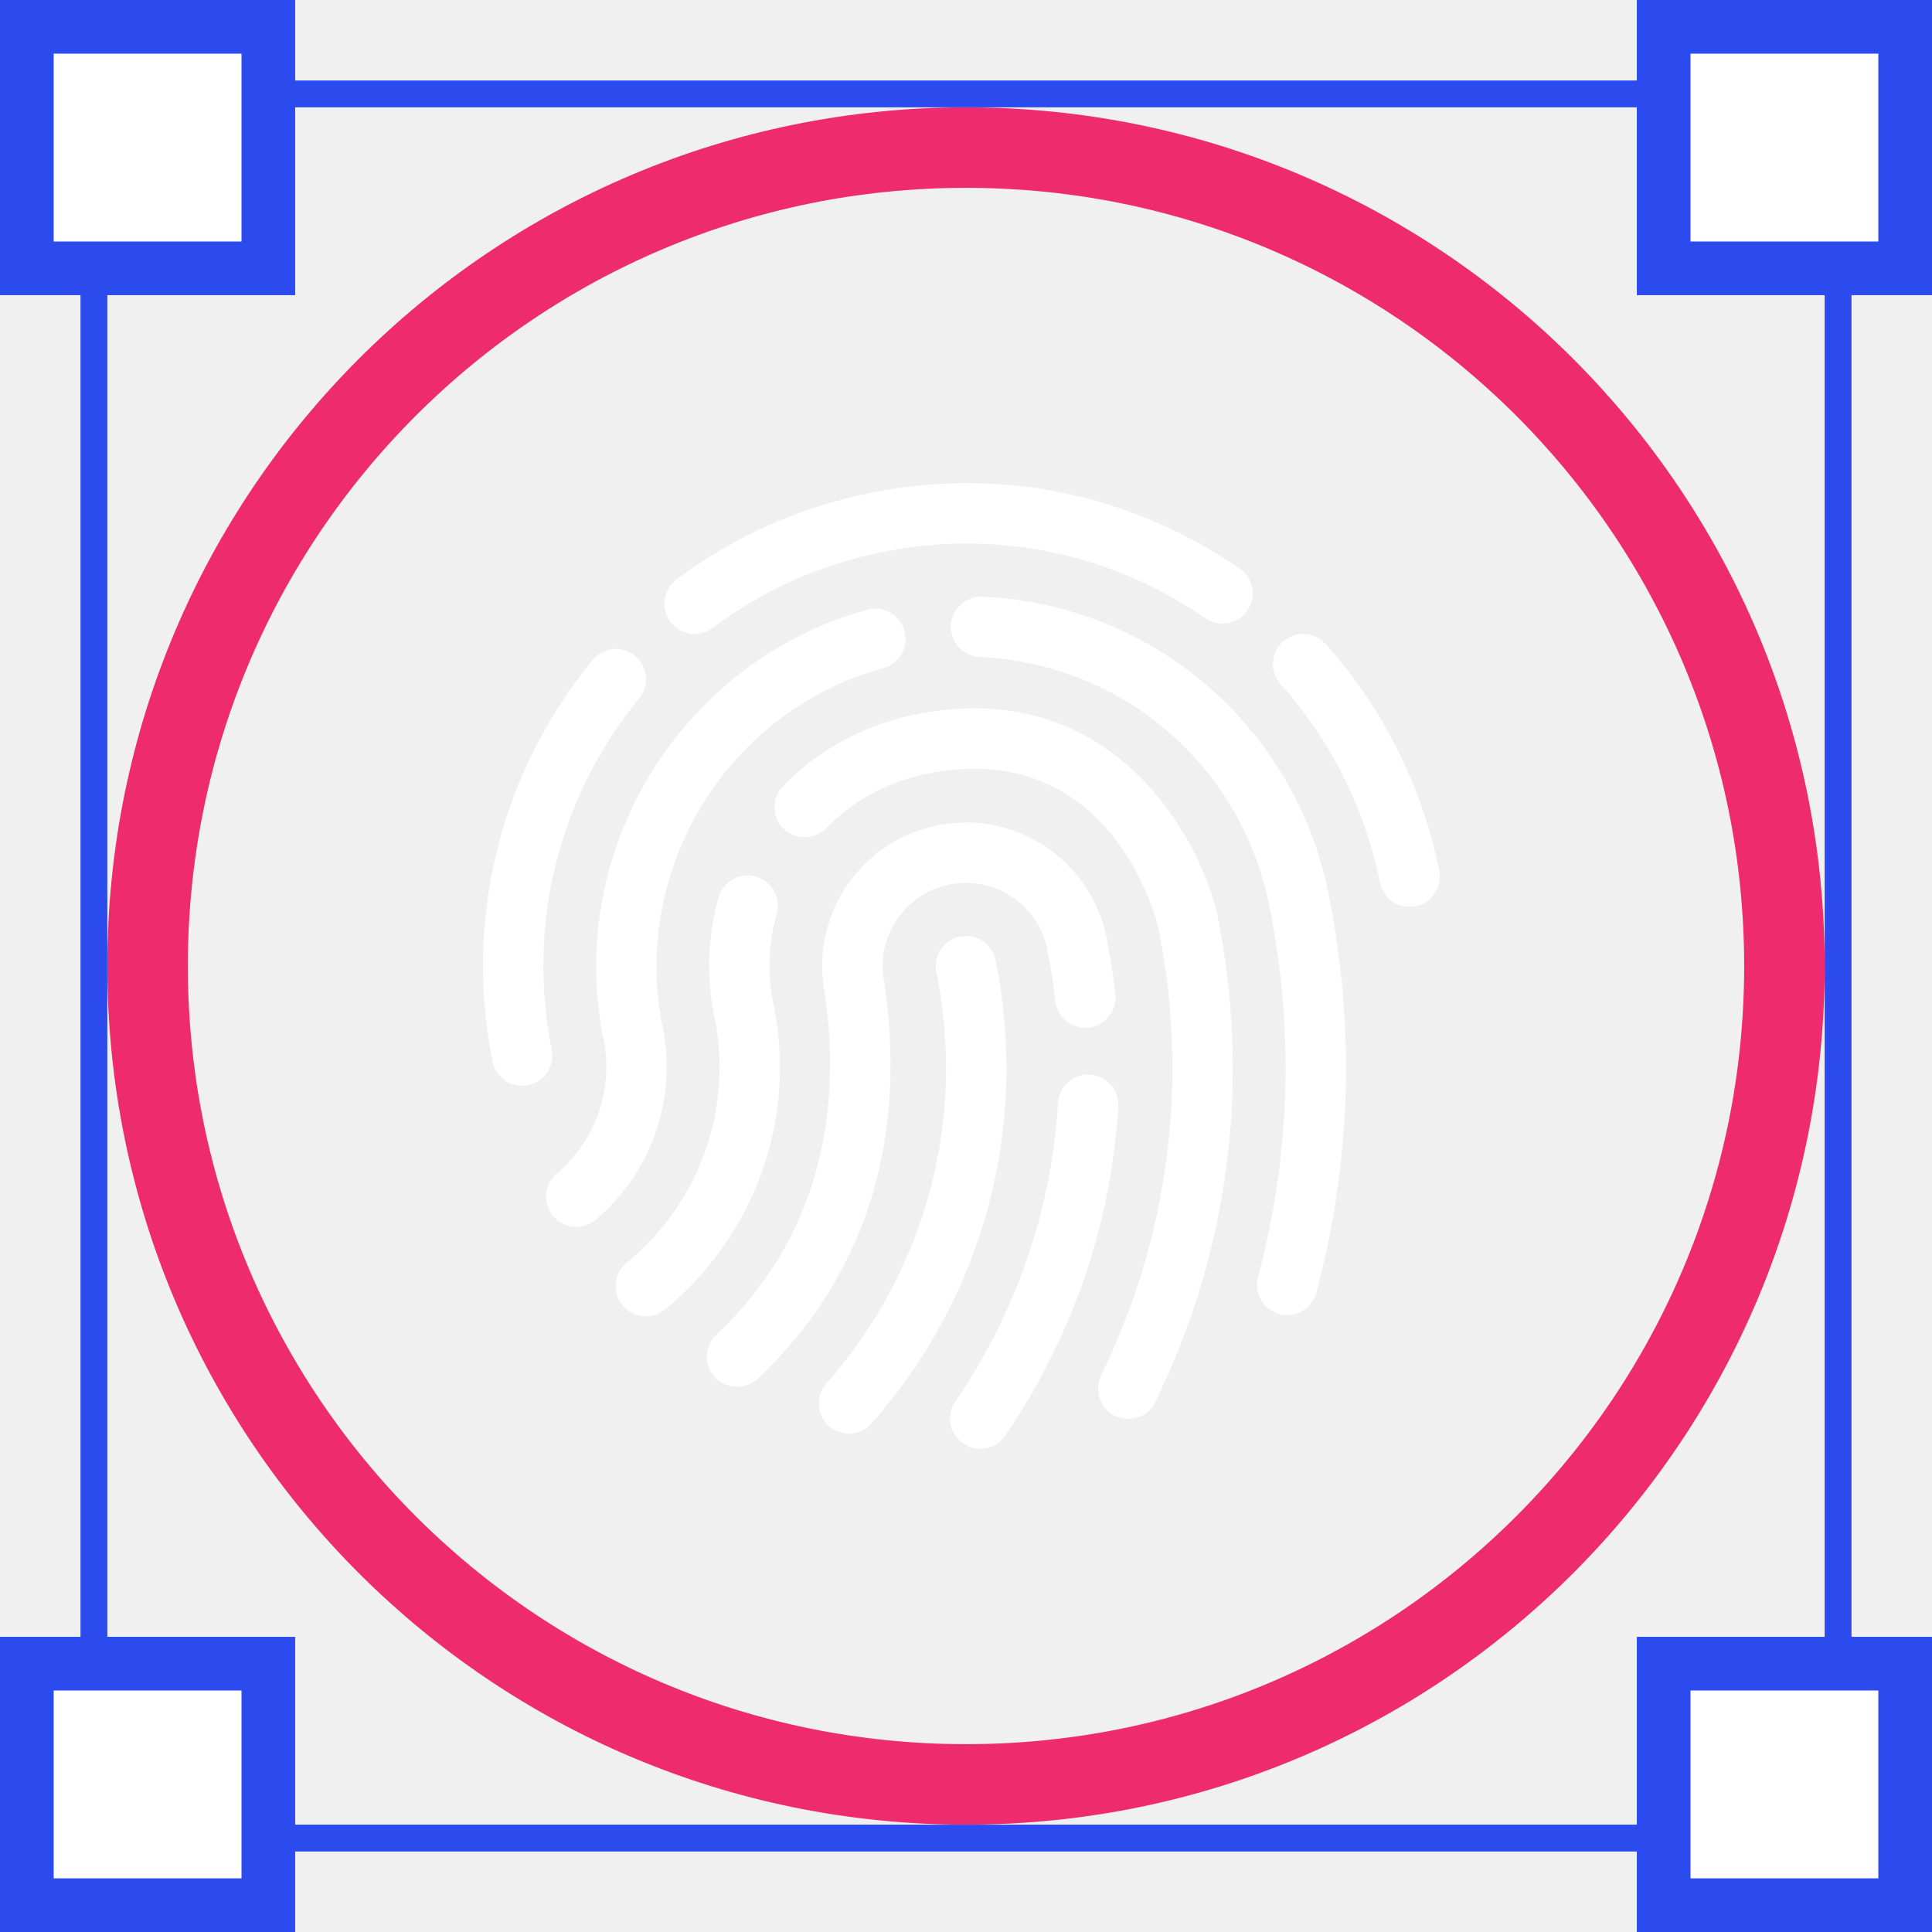
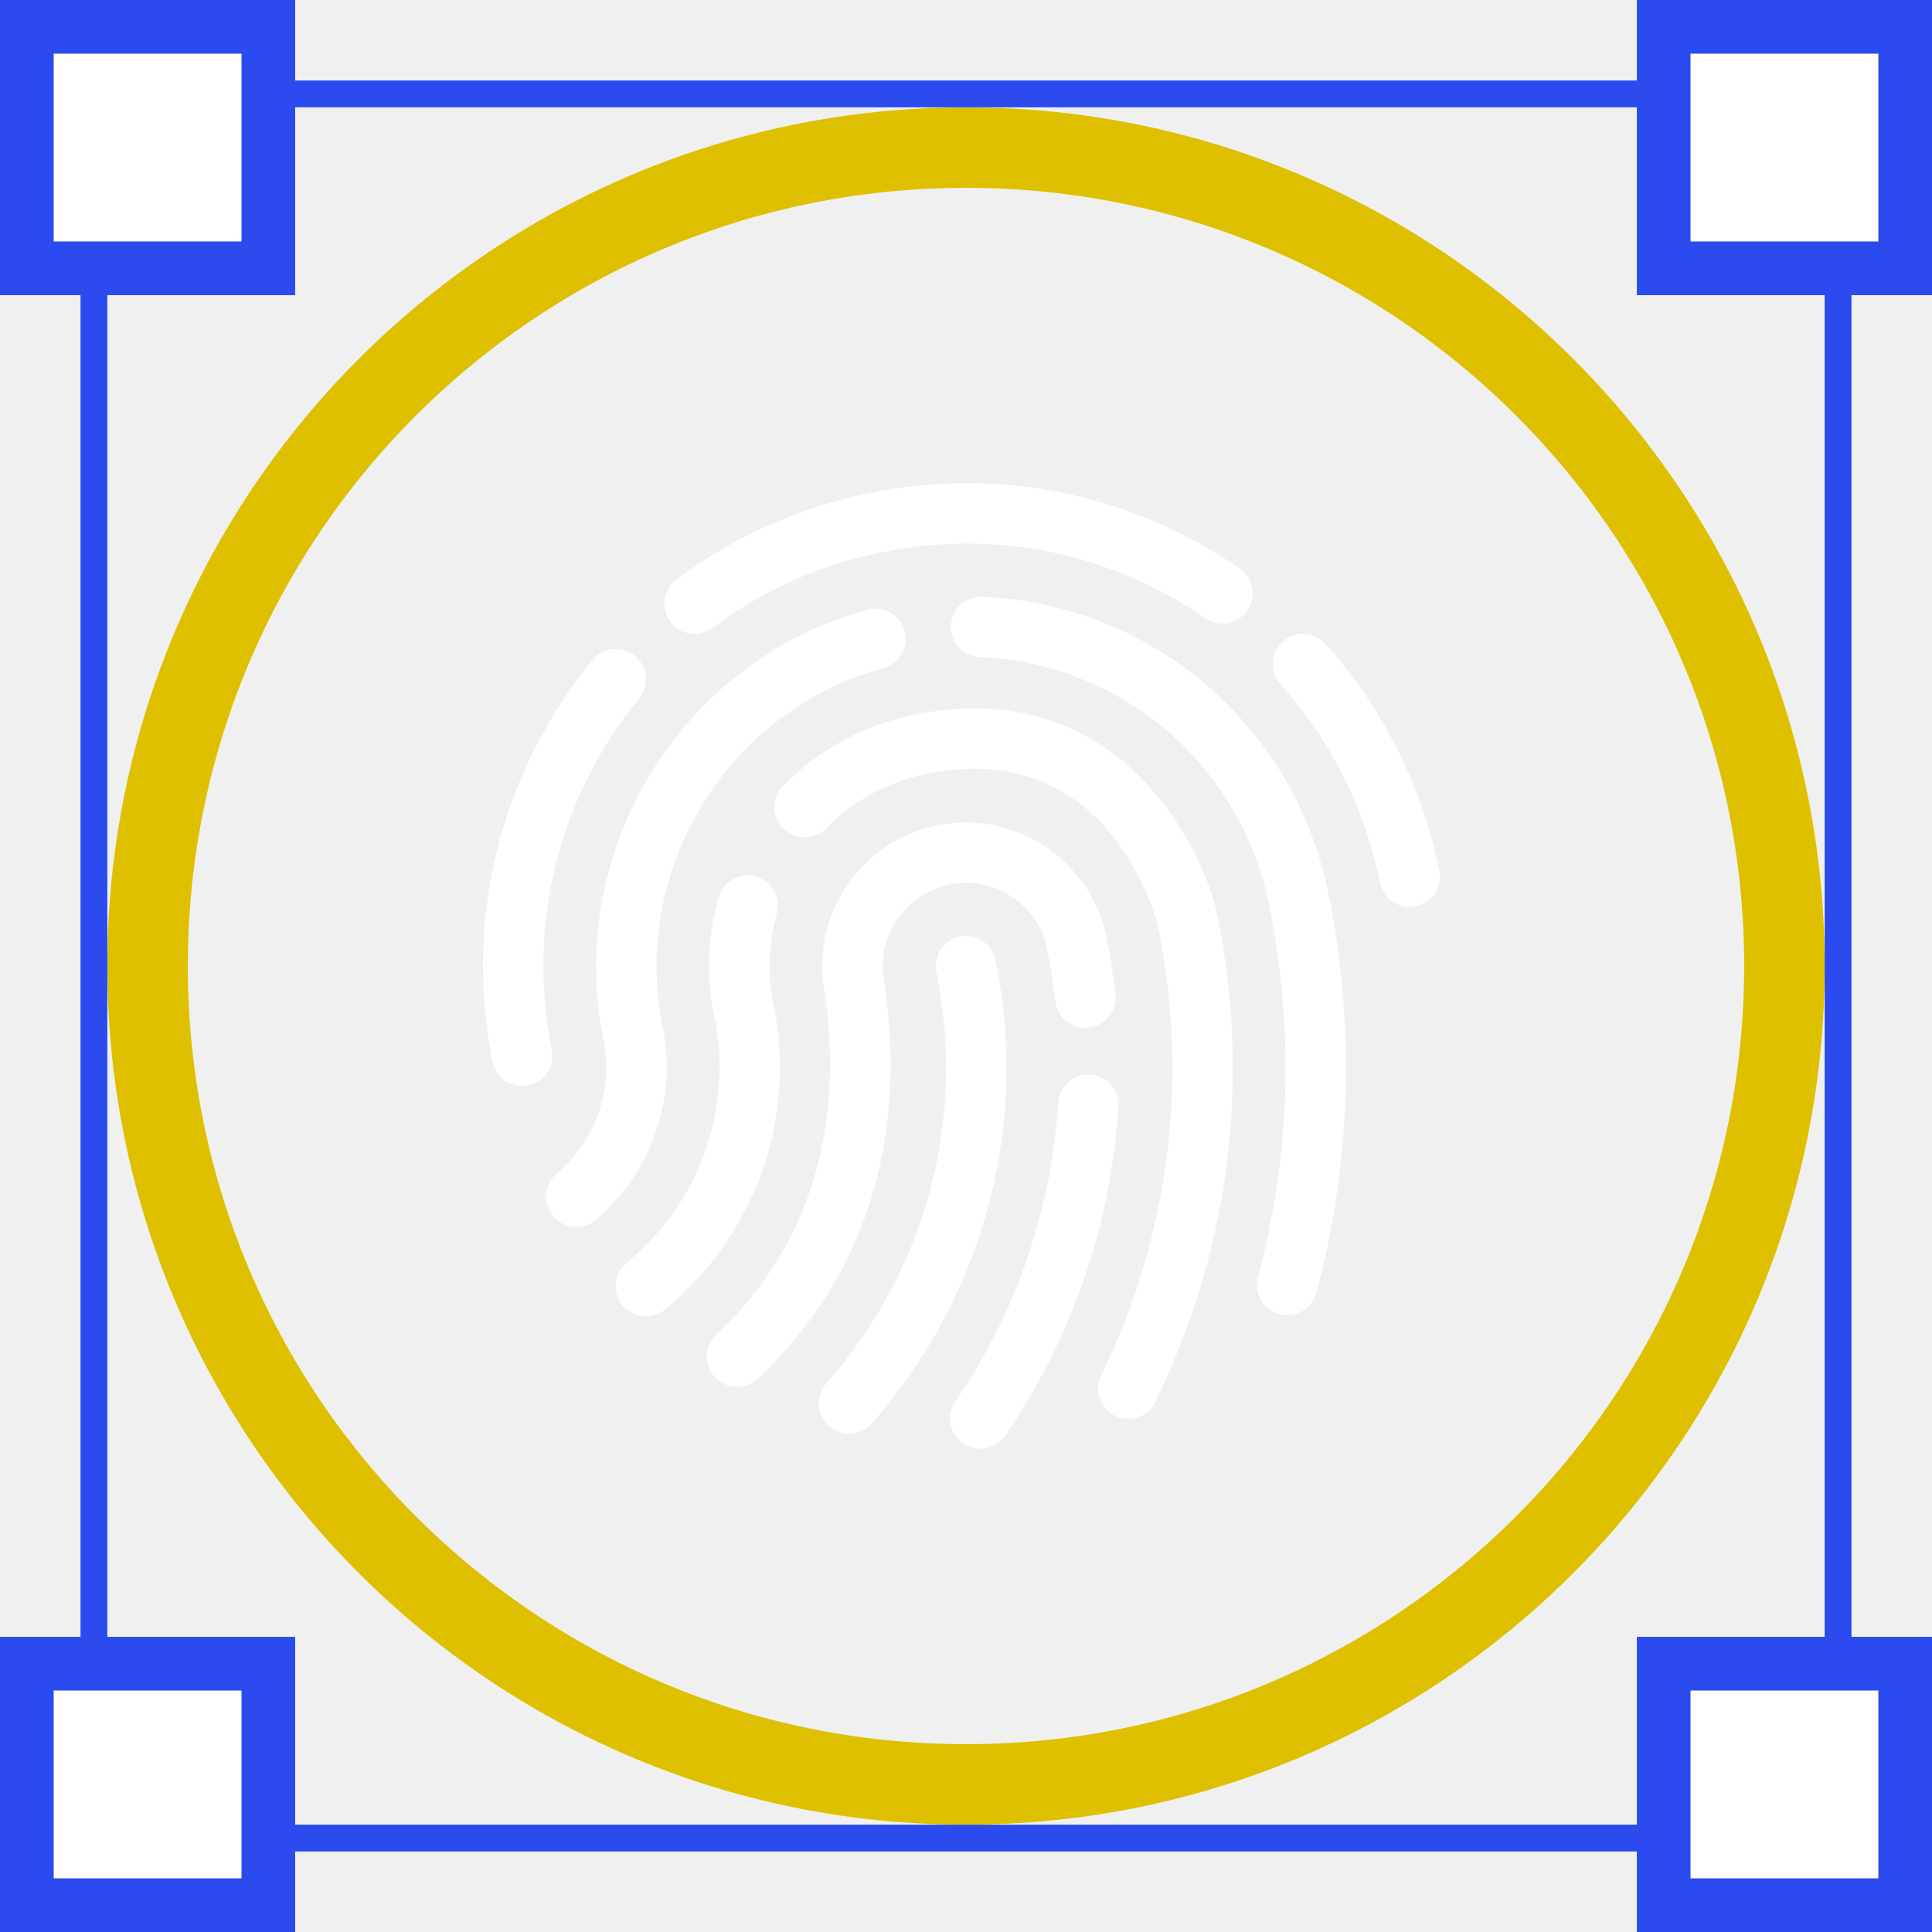
<svg xmlns="http://www.w3.org/2000/svg" width="72" height="72" viewBox="0 0 72 72" fill="none">
-   <rect x="5.5" y="5.5" width="61" height="61" rx="30.5" stroke="#EE2B6C" stroke-width="3" />
+   <rect x="5.5" y="5.5" width="61" height="61" rx="30.5" stroke="#dec000" stroke-width="3" />
  <path d="M19.46 40.465C18.935 40.465 18.466 40.096 18.358 39.563C17.287 34.251 18.643 28.797 22.08 24.6C22.474 24.119 23.182 24.049 23.663 24.442C24.143 24.836 24.214 25.545 23.82 26.025C20.813 29.698 19.626 34.47 20.563 39.117C20.686 39.726 20.292 40.32 19.683 40.442C19.608 40.458 19.533 40.465 19.46 40.465Z" fill="white" />
  <path d="M25.884 23.625C25.542 23.625 25.204 23.47 24.983 23.175C24.61 22.678 24.711 21.972 25.208 21.599C27.356 19.989 29.789 18.902 32.438 18.368C37.259 17.396 42.147 18.396 46.199 21.187C46.711 21.54 46.84 22.24 46.488 22.752C46.136 23.262 45.434 23.392 44.923 23.041C41.378 20.599 37.103 19.722 32.883 20.574C30.564 21.041 28.436 21.992 26.558 23.4C26.355 23.552 26.119 23.625 25.884 23.625Z" fill="white" />
  <path d="M52.529 33.797C52.005 33.797 51.535 33.428 51.428 32.894C50.872 30.138 49.591 27.581 47.725 25.501C47.31 25.038 47.349 24.327 47.811 23.912C48.273 23.497 48.985 23.534 49.4 23.998C51.535 26.377 52.999 29.299 53.634 32.449C53.757 33.058 53.363 33.651 52.754 33.774C52.678 33.789 52.603 33.797 52.529 33.797Z" fill="white" />
  <path d="M31.64 53.428C31.376 53.428 31.112 53.336 30.898 53.148C30.431 52.738 30.385 52.027 30.795 51.56C34.514 47.328 36.009 41.739 34.897 36.227C34.775 35.618 35.168 35.024 35.777 34.902C36.387 34.781 36.98 35.173 37.103 35.782C38.354 41.989 36.671 48.281 32.486 53.045C32.263 53.299 31.952 53.428 31.64 53.428Z" fill="white" />
  <path d="M27.467 51.682C27.167 51.682 26.867 51.562 26.645 51.325C26.221 50.871 26.245 50.16 26.698 49.735C30.049 46.6 31.455 42.261 30.763 37.188L30.741 37.024C30.471 35.635 30.753 34.223 31.537 33.043C32.328 31.853 33.535 31.041 34.937 30.758C37.83 30.176 40.657 32.054 41.24 34.946C41.248 34.983 41.253 35.02 41.257 35.056C41.387 35.717 41.491 36.387 41.566 37.05C41.636 37.668 41.191 38.225 40.575 38.295C39.958 38.366 39.401 37.921 39.331 37.303C39.259 36.667 39.158 36.025 39.03 35.393C39.024 35.362 39.019 35.331 39.016 35.301C38.638 33.676 37.029 32.631 35.383 32.965C34.57 33.128 33.871 33.598 33.412 34.289C32.954 34.979 32.792 35.806 32.955 36.618C32.962 36.648 32.966 36.677 32.969 36.707L32.993 36.885C33.788 42.711 32.143 47.723 28.235 51.378C28.018 51.581 27.743 51.682 27.467 51.682Z" fill="white" />
  <path d="M36.532 53.99C36.313 53.99 36.092 53.926 35.898 53.793C35.385 53.442 35.254 52.742 35.605 52.229C37.867 48.923 39.19 45.075 39.43 41.103C39.468 40.483 40.002 40.003 40.621 40.048C41.241 40.085 41.713 40.618 41.676 41.238C41.412 45.618 39.954 49.858 37.462 53.501C37.244 53.819 36.891 53.99 36.532 53.99Z" fill="white" />
  <path d="M24.067 49.055C23.741 49.055 23.418 48.915 23.196 48.644C22.802 48.163 22.873 47.454 23.354 47.061C26.03 44.869 27.288 41.421 26.657 38.032C26.641 37.988 26.63 37.943 26.62 37.897C26.319 36.404 26.372 34.907 26.777 33.449C26.943 32.851 27.563 32.5 28.162 32.666C28.76 32.833 29.111 33.453 28.944 34.051C28.647 35.121 28.598 36.219 28.799 37.315C28.814 37.359 28.826 37.404 28.835 37.449C29.692 41.701 28.138 46.05 24.779 48.801C24.57 48.972 24.318 49.055 24.067 49.055Z" fill="white" />
  <path d="M42.046 52.876C41.881 52.876 41.713 52.84 41.554 52.762C40.995 52.491 40.763 51.817 41.035 51.258C43.578 46.039 44.315 40.264 43.165 34.56C43.151 34.492 41.495 27.427 34.55 28.834C33.112 29.124 31.812 29.826 30.788 30.865C30.352 31.308 29.639 31.314 29.197 30.877C28.754 30.441 28.749 29.729 29.185 29.286C30.525 27.926 32.226 27.006 34.105 26.627C41.728 25.093 44.87 31.68 45.369 34.11C46.619 40.307 45.819 46.575 43.058 52.242C42.864 52.644 42.463 52.876 42.046 52.876Z" fill="white" />
  <path d="M21.477 45.724C21.158 45.724 20.841 45.589 20.618 45.326C20.217 44.852 20.275 44.143 20.749 43.74C22.174 42.534 22.844 40.663 22.515 38.834C22.504 38.799 22.495 38.764 22.488 38.728C21.064 31.663 25.385 24.633 32.326 22.723C32.927 22.558 33.544 22.911 33.709 23.509C33.874 24.108 33.522 24.727 32.923 24.893C27.153 26.481 23.548 32.299 24.671 38.172C24.682 38.207 24.692 38.245 24.699 38.282C25.237 40.948 24.28 43.697 22.203 45.457C21.992 45.637 21.734 45.724 21.477 45.724Z" fill="white" />
  <path d="M47.969 49.013C47.873 49.013 47.776 49 47.679 48.974C47.078 48.814 46.721 48.198 46.882 47.597C48.09 43.064 48.235 38.421 47.312 33.794C47.306 33.772 47.301 33.75 47.297 33.727C46.246 28.519 41.812 24.719 36.513 24.485C35.892 24.458 35.411 23.933 35.439 23.312C35.466 22.691 35.992 22.213 36.612 22.238C42.923 22.516 48.207 27.024 49.488 33.212C49.494 33.235 49.5 33.259 49.505 33.282C50.511 38.274 50.36 43.285 49.056 48.177C48.921 48.68 48.467 49.013 47.969 49.013Z" fill="white" />
  <rect x="3.5" y="3.5" width="65" height="65" stroke="#2B4BEE" />
  <rect x="1" y="1" width="9" height="9" fill="white" stroke="#2B4BEE" stroke-width="2" />
  <rect x="62" y="1" width="9" height="9" fill="white" stroke="#2B4BEE" stroke-width="2" />
  <rect x="1" y="62" width="9" height="9" fill="white" stroke="#2B4BEE" stroke-width="2" />
  <rect x="62" y="62" width="9" height="9" fill="white" stroke="#2B4BEE" stroke-width="2" />
</svg>
